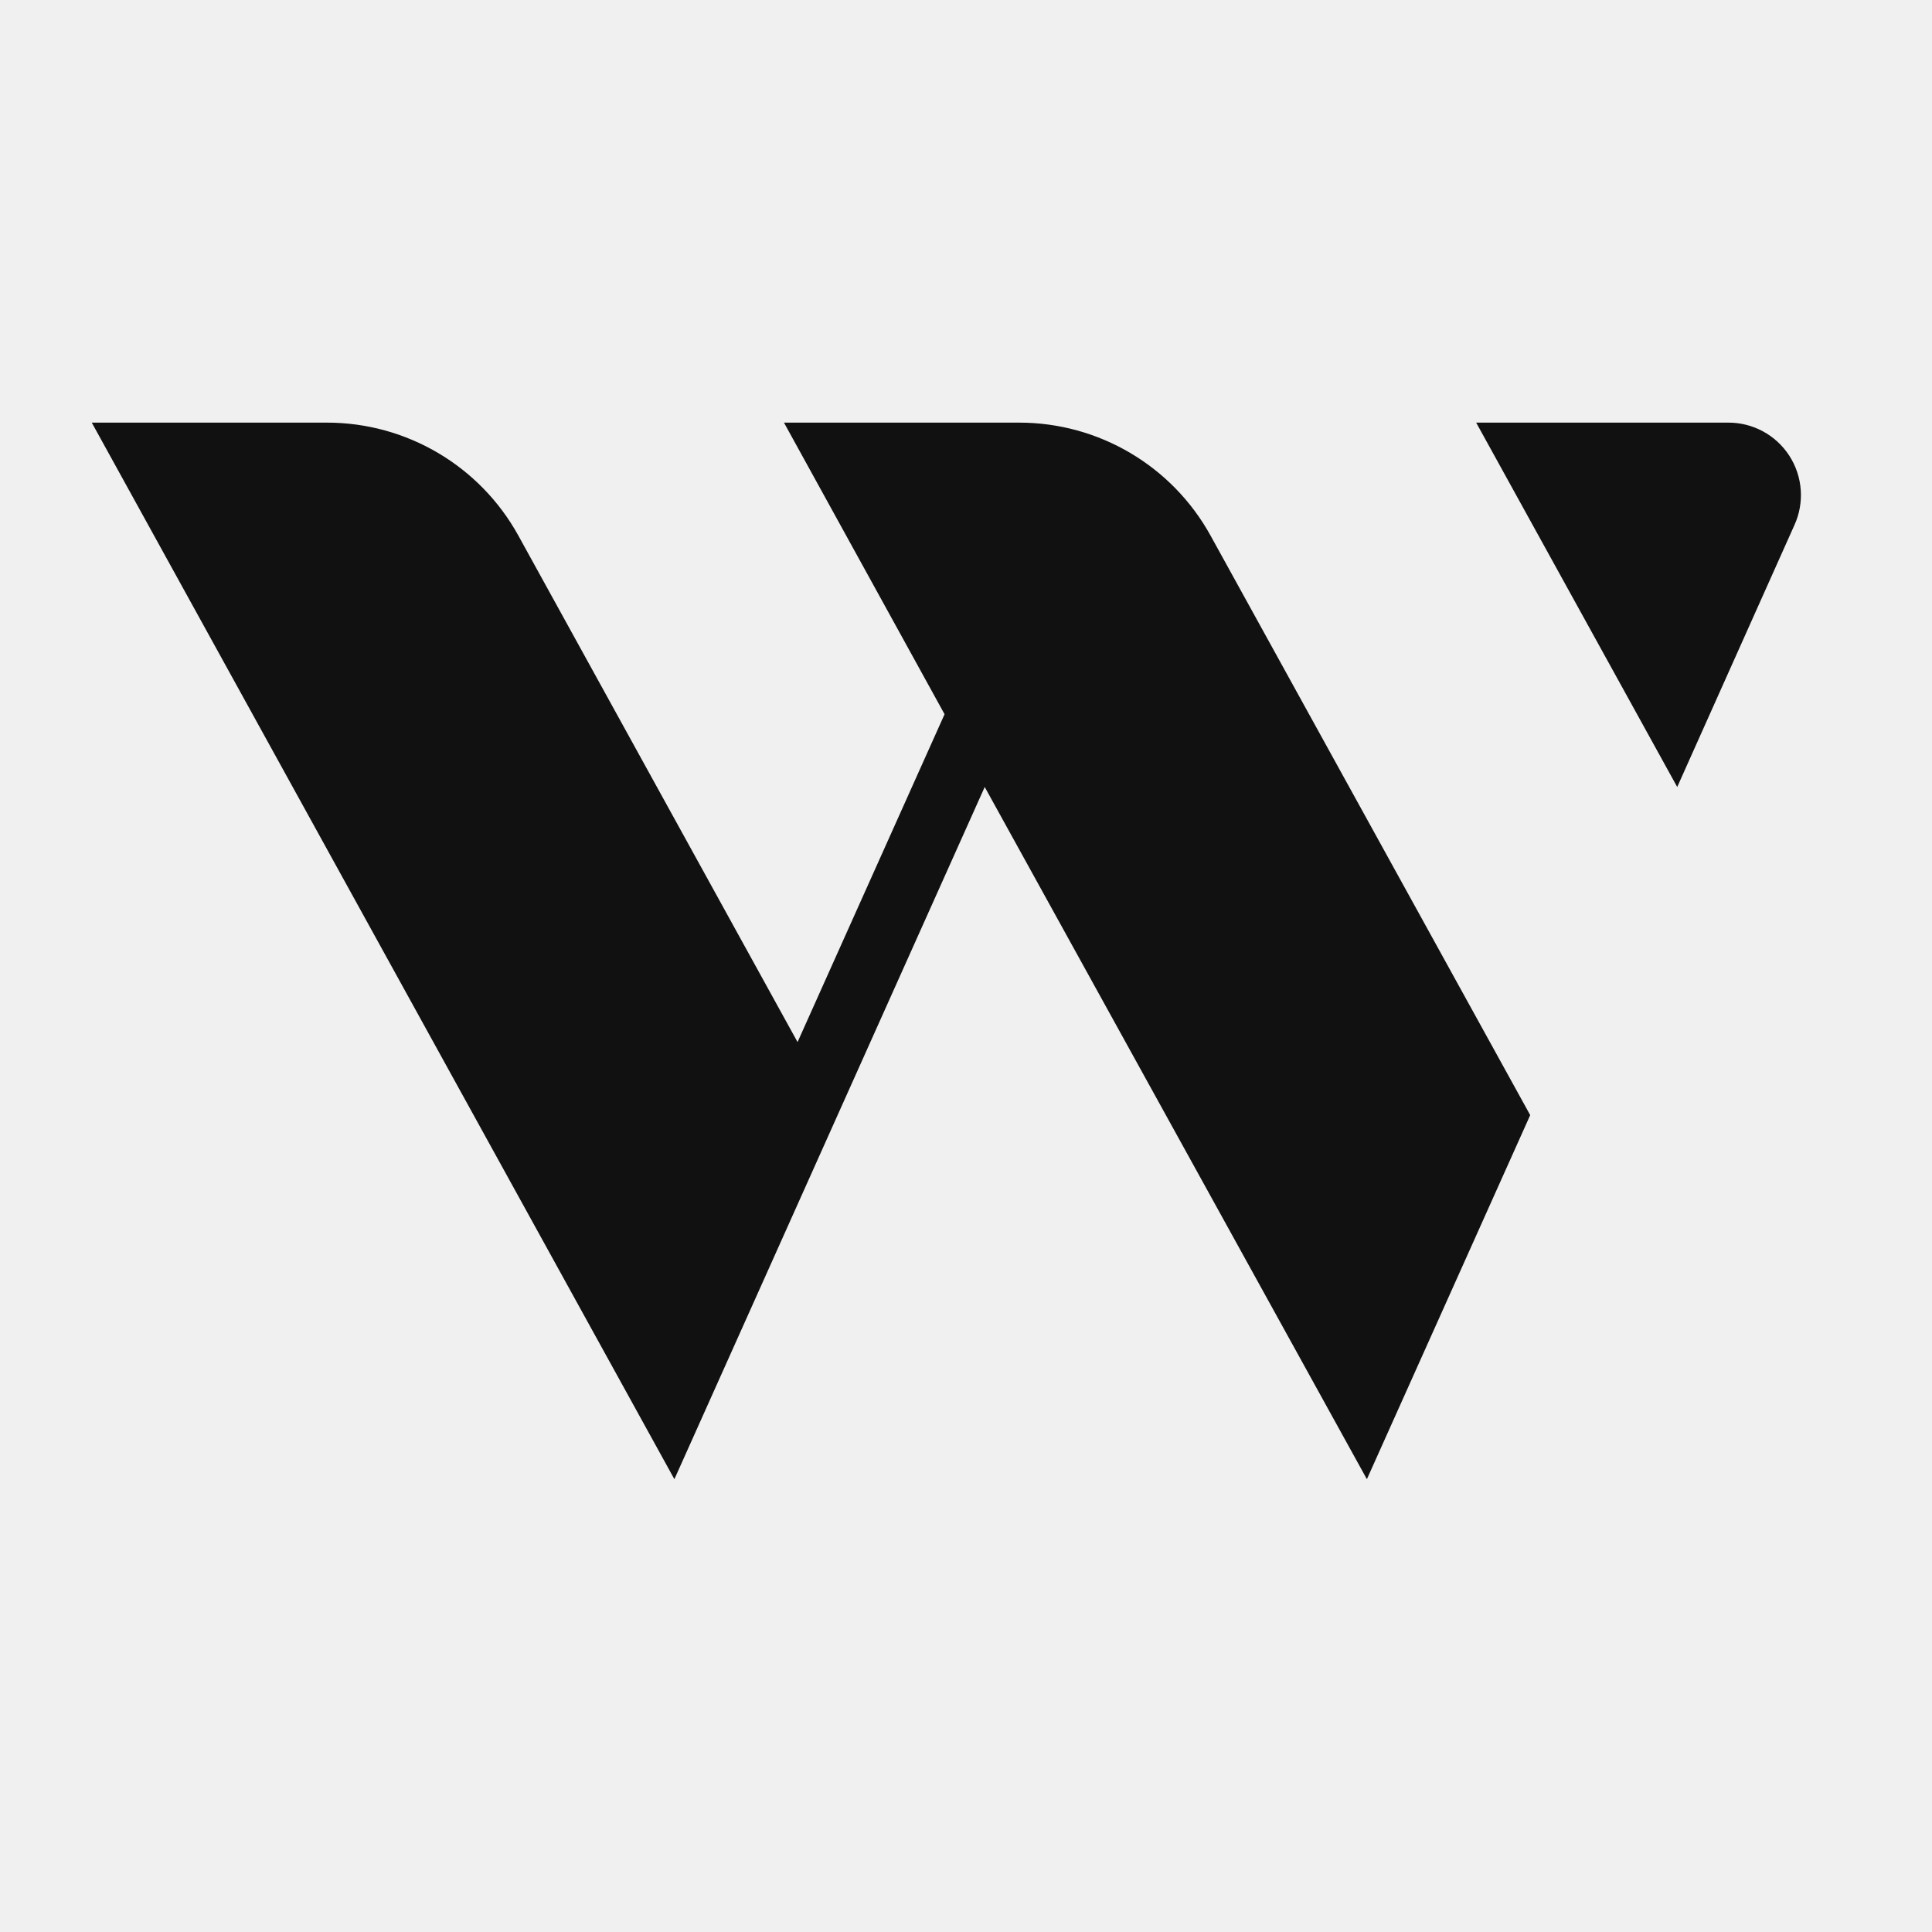
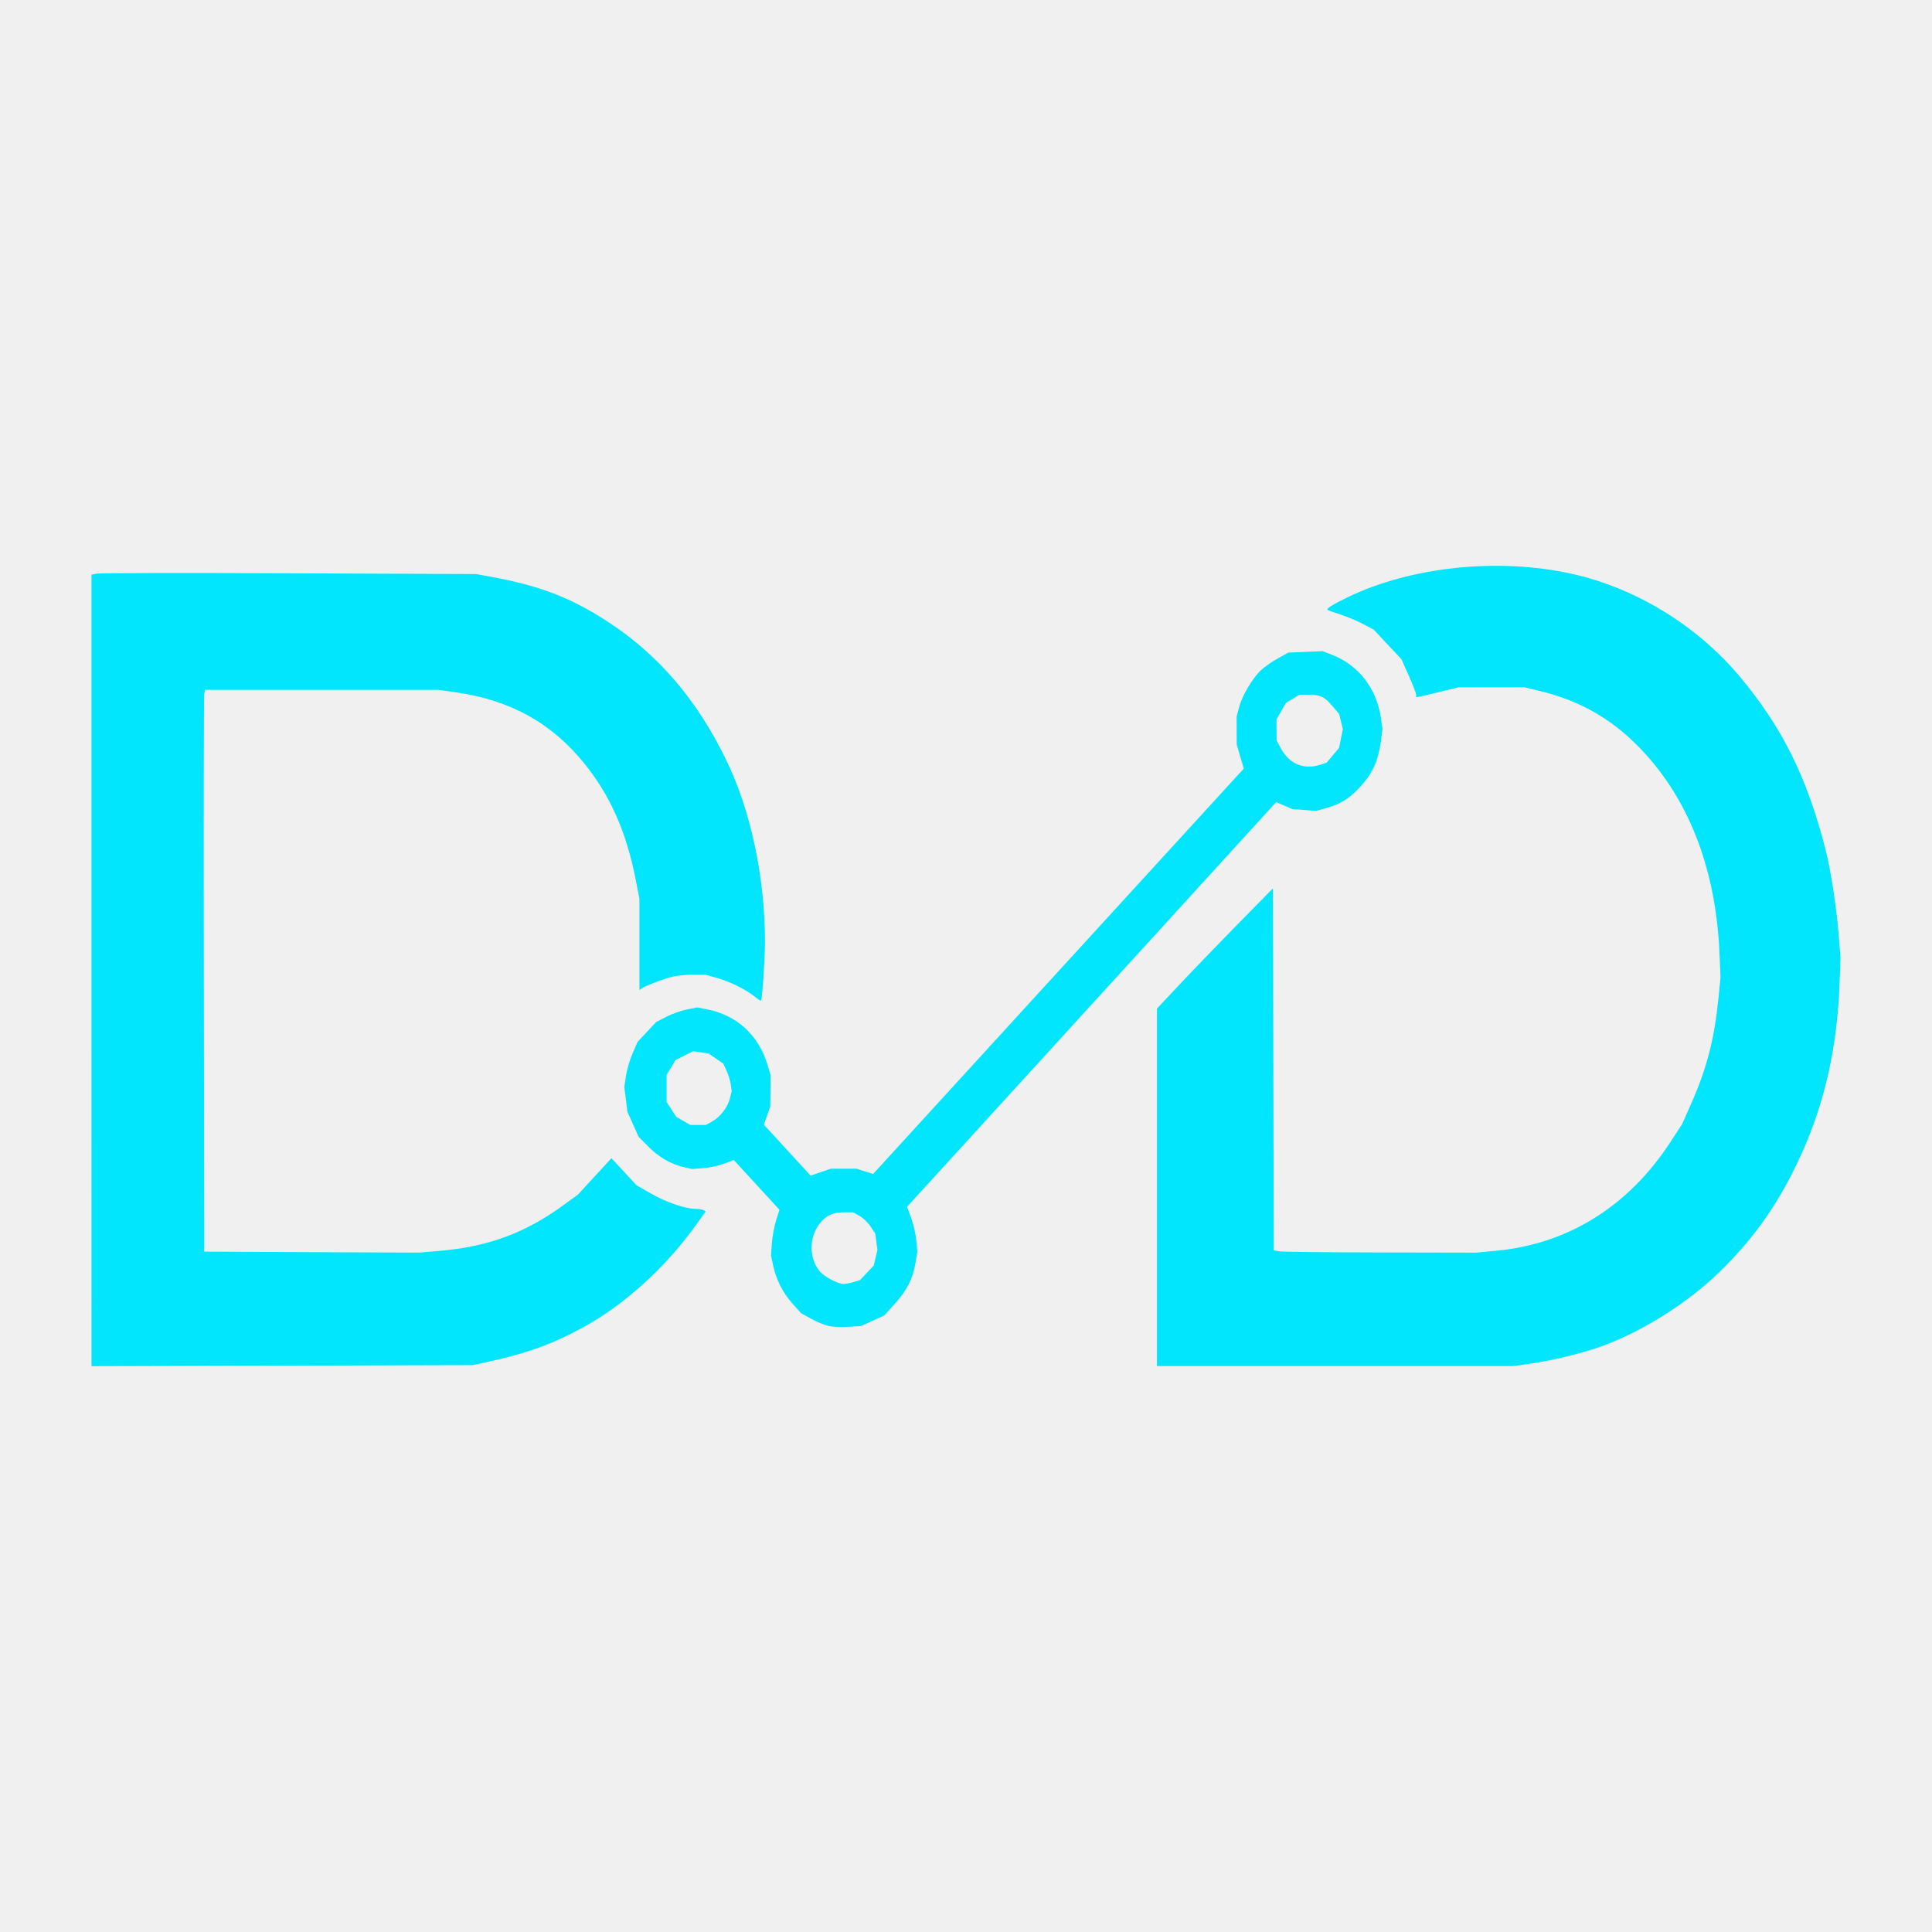
- <svg xmlns="http://www.w3.org/2000/svg" width="64" height="64" viewBox="0 0 64 64">
-   <style>
-     #favicon {
-       fill: #111;
-       @media (prefers-color-scheme: dark) {
-         fill: #fff;
-       }
-     }
-   </style>
-   <path id="favicon" d="M3.03 14h7.8a7.24 7.24 0 0 1 6.34 3.74l9.25 16.78 4.87-10.86L25.97 14h7.79a7.24 7.24 0 0 1 6.34 3.74l10.59 19.2L45.28 49 32.62 26.07 22.34 49 3.04 14Zm56.41 3.4a2.4 2.4 0 0 0-2.2-3.4H48.9l6.66 12.07 3.88-8.67Z" />
+ <svg xmlns="http://www.w3.org/2000/svg" width="512" height="512" viewBox="0 0 135.467 135.467" version="1.1" id="svg1" xml:space="preserve">
+   <defs id="defs1" />
+   <g id="layer1">
+     <g id="g1" transform="translate(-0.2007171,-0.6645695)">
+       <path style="fill:#01e6fc;fill-opacity:1;stroke-width:0.763" d="M 6.614,68.709 V 40.96 l 0.371,-0.076 c 0.204,-0.042 6.274,-0.052 13.489,-0.022 l 13.118,0.054 1.07,0.197 c 3.371,0.619 5.541,1.45 8.076,3.092 3.57,2.312 6.261,5.426 8.335,9.645 1.748,3.557 2.763,8.264 2.766,12.83 7.26e-4,1.202 -0.192,4.05 -0.281,4.147 -0.022,0.024 -0.207,-0.094 -0.412,-0.262 -0.615,-0.505 -1.747,-1.07 -2.645,-1.321 l -0.847,-0.237 h -0.808 c -0.444,0 -1.08,0.056 -1.412,0.124 -0.574,0.118 -2.047,0.678 -2.287,0.868 l -0.112,0.089 v -3.206 -3.206 l -0.26,-1.328 c -0.655,-3.34 -1.782,-5.894 -3.593,-8.139 -2.289,-2.837 -5.177,-4.445 -8.968,-4.992 l -1.268,-0.183 h -8.181 -8.181 l -0.061,0.276 c -0.034,0.152 -0.047,9.015 -0.03,19.696 l 0.031,19.42 7.516,0.035 7.516,0.035 1.458,-0.123 c 3.397,-0.287 6.016,-1.251 8.679,-3.196 l 1.039,-0.759 1.171,-1.272 1.171,-1.272 0.878,0.948 0.878,0.948 1.001,0.574 c 1.082,0.62 2.41,1.079 3.13,1.082 0.248,7.54e-4 0.512,0.044 0.586,0.096 l 0.135,0.094 -0.716,0.994 c -2.131,2.957 -5.003,5.558 -7.855,7.114 -2.19,1.195 -3.942,1.829 -6.749,2.442 l -0.991,0.217 -13.377,0.038 -13.377,0.038 z M 81.324,83.917 V 71.383 l 1.374,-1.465 c 1.279,-1.364 3.553,-3.712 5.805,-5.996 l 0.953,-0.967 0.029,12.691 0.029,12.691 0.364,0.067 c 0.2,0.037 3.393,0.072 7.095,0.08 l 6.731,0.013 1.402,-0.132 c 5.04,-0.474 9.266,-3.105 12.202,-7.597 l 0.841,-1.286 0.649,-1.47 c 1.096,-2.484 1.621,-4.538 1.909,-7.474 l 0.132,-1.348 -0.072,-1.682 c -0.244,-5.697 -2.01,-10.455 -5.183,-13.964 -2.122,-2.347 -4.491,-3.745 -7.58,-4.472 l -0.935,-0.22 -2.3,0.003 -2.3,0.003 -1.178,0.29 c -0.648,0.159 -1.317,0.316 -1.486,0.348 l -0.308,0.058 v -0.176 c 0,-0.097 -0.231,-0.696 -0.514,-1.331 l -0.514,-1.155 -0.976,-1.041 -0.976,-1.041 -0.73,-0.387 c -0.402,-0.213 -1.107,-0.51 -1.567,-0.66 -0.46,-0.15 -0.879,-0.299 -0.931,-0.331 -0.123,-0.076 0.349,-0.375 1.383,-0.879 4.427,-2.153 10.567,-2.8 15.726,-1.658 4.49,0.994 8.798,3.629 11.8,7.217 2.972,3.552 4.704,7.049 6.01,12.136 0.35,1.364 0.76,4.02 0.908,5.881 l 0.136,1.715 -0.069,1.838 c -0.163,4.372 -1.012,8.196 -2.614,11.775 -1.527,3.412 -3.273,5.937 -5.817,8.413 -2.231,2.172 -5.443,4.189 -8.301,5.213 -1.393,0.499 -3.562,1.015 -5.213,1.24 l -0.951,0.129 H 93.806 81.324 Z m -23.003,9.723 c -0.281,-0.056 -0.836,-0.281 -1.232,-0.5 l -0.72,-0.397 -0.619,-0.693 c -0.673,-0.754 -1.127,-1.66 -1.349,-2.692 l -0.142,-0.661 0.064,-0.871 c 0.035,-0.479 0.169,-1.2 0.298,-1.603 l 0.234,-0.732 -1.601,-1.744 -1.601,-1.744 -0.673,0.256 c -0.37,0.141 -1.03,0.282 -1.467,0.315 l -0.794,0.06 -0.589,-0.138 C 47.228,82.286 46.382,81.794 45.647,81.051 L 44.979,80.375 44.587,79.5 44.194,78.624 44.085,77.757 43.975,76.89 44.091,76.106 c 0.064,-0.431 0.272,-1.144 0.464,-1.583 l 0.348,-0.799 0.649,-0.695 0.649,-0.695 0.707,-0.368 c 0.389,-0.203 1.038,-0.435 1.444,-0.516 l 0.737,-0.148 0.666,0.129 c 2.105,0.408 3.634,1.805 4.26,3.891 l 0.219,0.731 -0.012,1.103 -0.012,1.103 -0.225,0.631 -0.225,0.631 1.639,1.787 1.639,1.787 0.711,-0.242 0.711,-0.242 h 0.898 0.898 l 0.583,0.185 0.583,0.185 12.447,-13.616 c 6.846,-7.489 12.693,-13.884 12.995,-14.211 l 0.548,-0.594 -0.249,-0.847 -0.249,-0.847 -0.004,-0.973 -0.004,-0.973 0.181,-0.68 c 0.218,-0.82 0.934,-2.025 1.539,-2.591 0.243,-0.227 0.772,-0.596 1.176,-0.82 l 0.734,-0.407 1.2,-0.049 1.2,-0.049 0.664,0.255 c 1.851,0.711 3.124,2.352 3.422,4.41 l 0.114,0.787 -0.105,0.809 c -0.197,1.518 -0.619,2.4 -1.654,3.457 -0.667,0.681 -1.245,1.02 -2.189,1.285 l -0.701,0.196 -0.841,-0.065 -0.841,-0.065 -0.561,-0.243 -0.561,-0.243 -9.703,10.642 c -5.337,5.853 -11.16,12.237 -12.941,14.187 l -3.237,3.545 0.287,0.784 c 0.158,0.431 0.32,1.14 0.36,1.575 l 0.073,0.79 -0.132,0.789 c -0.187,1.116 -0.584,1.904 -1.441,2.856 l -0.743,0.827 -0.817,0.372 -0.817,0.372 -0.869,0.051 c -0.478,0.028 -1.099,0.005 -1.38,-0.052 z m 1.735,-3.082 0.438,-0.133 0.485,-0.51 0.485,-0.51 0.131,-0.554 0.131,-0.554 -0.078,-0.569 -0.078,-0.569 -0.33,-0.497 c -0.181,-0.273 -0.53,-0.609 -0.775,-0.745 l -0.446,-0.248 h -0.625 c -0.788,0 -1.254,0.212 -1.707,0.775 -0.775,0.964 -0.775,2.453 7.39e-4,3.375 0.304,0.361 1.269,0.871 1.649,0.872 0.154,2.8e-4 0.477,-0.059 0.718,-0.132 z M 50.126,79.306 c 0.577,-0.322 1.098,-0.997 1.253,-1.624 L 51.506,77.165 51.436,76.689 c -0.038,-0.262 -0.172,-0.694 -0.296,-0.961 l -0.227,-0.485 -0.506,-0.351 -0.506,-0.351 -0.55,-0.083 -0.55,-0.083 -0.613,0.306 -0.613,0.306 -0.317,0.523 -0.317,0.523 v 0.948 0.948 l 0.337,0.522 0.337,0.522 0.494,0.285 0.494,0.285 h 0.548 0.548 z m 42.658,-25.022 0.437,-0.143 0.434,-0.515 0.434,-0.515 0.135,-0.66 0.135,-0.66 -0.131,-0.531 -0.131,-0.531 -0.468,-0.554 c -0.56,-0.664 -0.83,-0.792 -1.673,-0.794 l -0.64,-0.002 -0.477,0.288 -0.477,0.288 -0.331,0.585 -0.331,0.585 0.007,0.73 0.007,0.73 0.293,0.545 c 0.591,1.101 1.626,1.531 2.778,1.154 z" id="path1" />
+     </g>
+   </g>
</svg>
